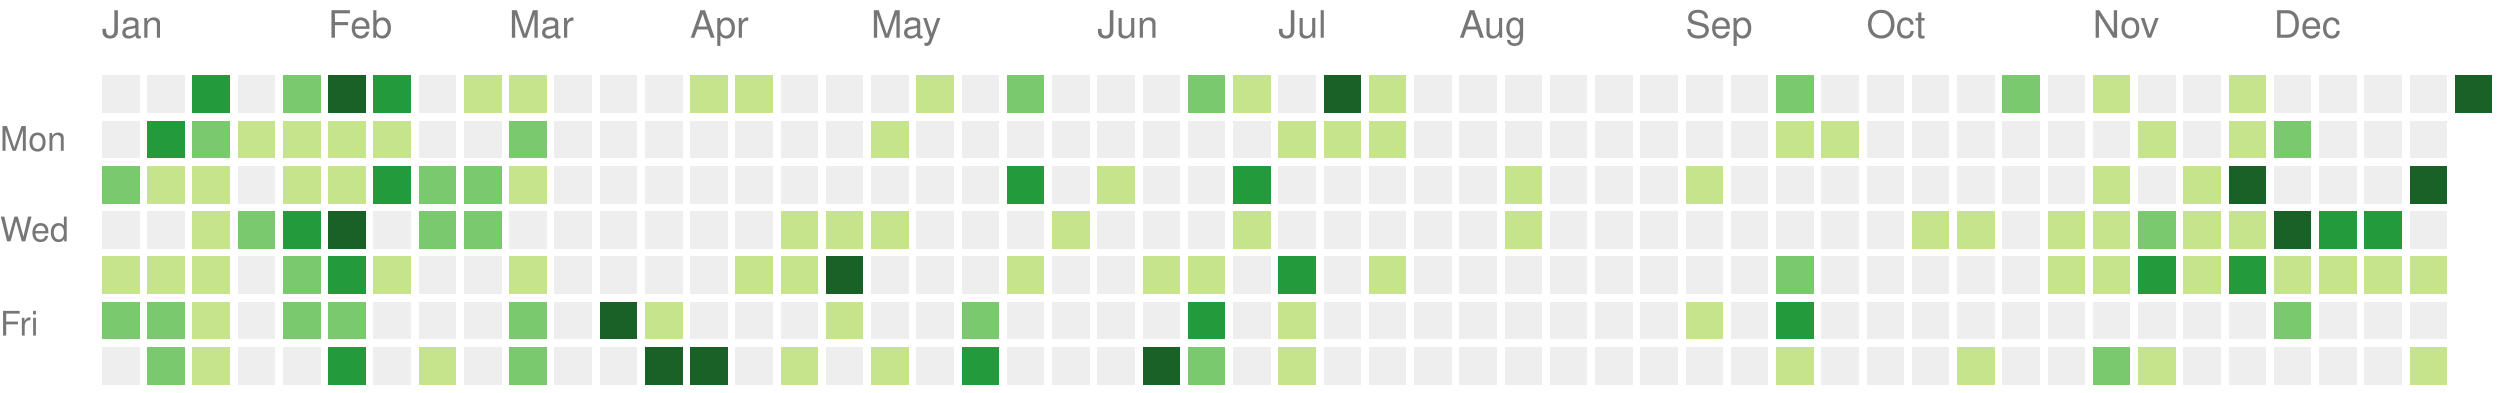
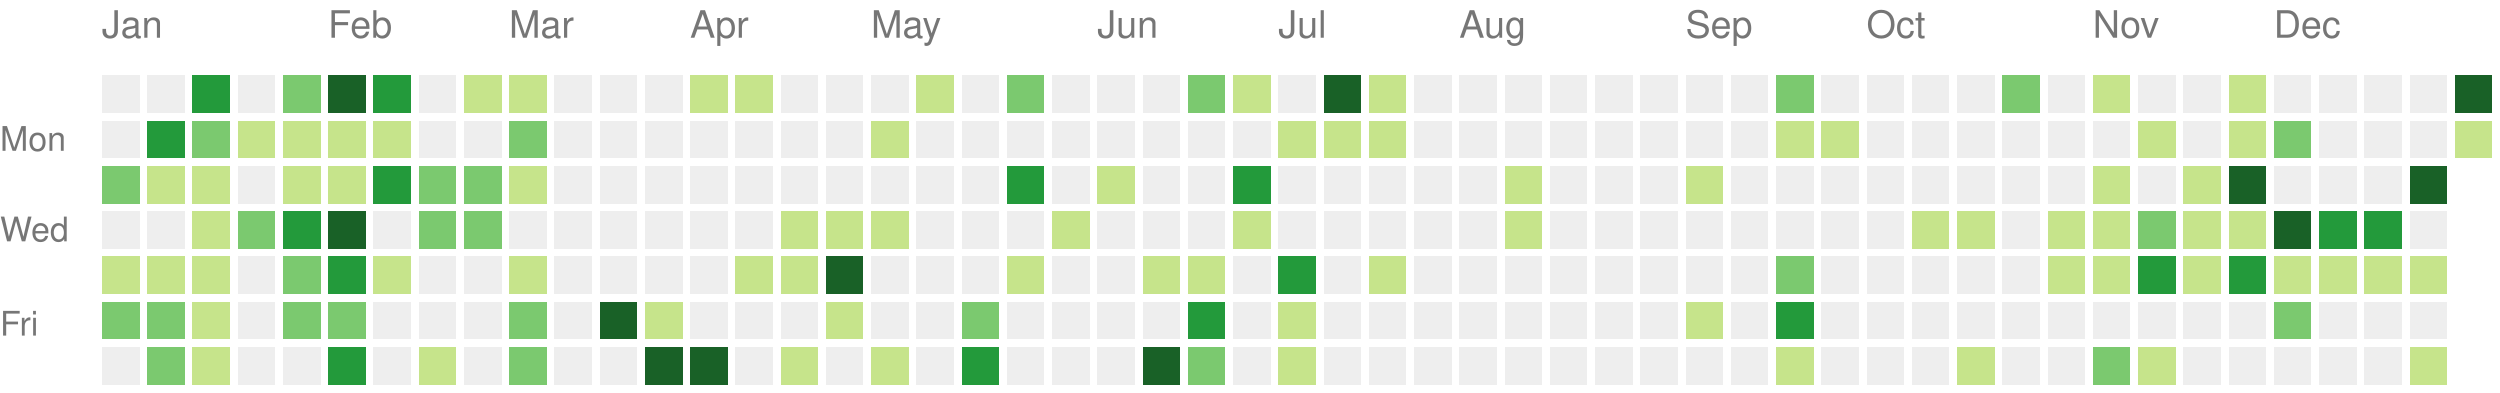
<svg xmlns="http://www.w3.org/2000/svg" version="1.1" width="663" height="104">
  <rect style="fill:#eeeeee;shape-rendering:crispedges;" data-score="0" data-date="2021-01-03" x="27" y="20" width="10" height="10" />
  <rect style="fill:#eeeeee;shape-rendering:crispedges;" data-score="0" data-date="2021-01-10" x="39" y="20" width="10" height="10" />
  <rect style="fill:#239a3b;shape-rendering:crispedges;" data-score="18" data-date="2021-01-17" x="51" y="20" width="10" height="10" />
  <rect style="fill:#eeeeee;shape-rendering:crispedges;" data-score="0" data-date="2021-01-24" x="63" y="20" width="10" height="10" />
  <rect style="fill:#7bc96f;shape-rendering:crispedges;" data-score="14" data-date="2021-01-31" x="75" y="20" width="10" height="10" />
  <rect style="fill:#196127;shape-rendering:crispedges;" data-score="34" data-date="2021-02-07" x="87" y="20" width="10" height="10" />
  <rect style="fill:#239a3b;shape-rendering:crispedges;" data-score="21" data-date="2021-02-14" x="99" y="20" width="10" height="10" />
  <rect style="fill:#eeeeee;shape-rendering:crispedges;" data-score="0" data-date="2021-02-21" x="111" y="20" width="10" height="10" />
  <rect style="fill:#c6e48b;shape-rendering:crispedges;" data-score="2" data-date="2021-02-28" x="123" y="20" width="10" height="10" />
  <rect style="fill:#c6e48b;shape-rendering:crispedges;" data-score="7" data-date="2021-03-07" x="135" y="20" width="10" height="10" />
  <rect style="fill:#eeeeee;shape-rendering:crispedges;" data-score="0" data-date="2021-03-14" x="147" y="20" width="10" height="10" />
  <rect style="fill:#eeeeee;shape-rendering:crispedges;" data-score="0" data-date="2021-03-21" x="159" y="20" width="10" height="10" />
  <rect style="fill:#eeeeee;shape-rendering:crispedges;" data-score="0" data-date="2021-03-28" x="171" y="20" width="10" height="10" />
  <rect style="fill:#c6e48b;shape-rendering:crispedges;" data-score="4" data-date="2021-04-04" x="183" y="20" width="10" height="10" />
  <rect style="fill:#c6e48b;shape-rendering:crispedges;" data-score="4" data-date="2021-04-11" x="195" y="20" width="10" height="10" />
  <rect style="fill:#eeeeee;shape-rendering:crispedges;" data-score="0" data-date="2021-04-18" x="207" y="20" width="10" height="10" />
  <rect style="fill:#eeeeee;shape-rendering:crispedges;" data-score="0" data-date="2021-04-25" x="219" y="20" width="10" height="10" />
  <rect style="fill:#eeeeee;shape-rendering:crispedges;" data-score="0" data-date="2021-05-02" x="231" y="20" width="10" height="10" />
  <rect style="fill:#c6e48b;shape-rendering:crispedges;" data-score="2" data-date="2021-05-09" x="243" y="20" width="10" height="10" />
  <rect style="fill:#eeeeee;shape-rendering:crispedges;" data-score="0" data-date="2021-05-16" x="255" y="20" width="10" height="10" />
  <rect style="fill:#7bc96f;shape-rendering:crispedges;" data-score="9" data-date="2021-05-23" x="267" y="20" width="10" height="10" />
  <rect style="fill:#eeeeee;shape-rendering:crispedges;" data-score="0" data-date="2021-05-30" x="279" y="20" width="10" height="10" />
  <rect style="fill:#eeeeee;shape-rendering:crispedges;" data-score="0" data-date="2021-06-06" x="291" y="20" width="10" height="10" />
  <rect style="fill:#eeeeee;shape-rendering:crispedges;" data-score="0" data-date="2021-06-13" x="303" y="20" width="10" height="10" />
  <rect style="fill:#7bc96f;shape-rendering:crispedges;" data-score="13" data-date="2021-06-20" x="315" y="20" width="10" height="10" />
  <rect style="fill:#c6e48b;shape-rendering:crispedges;" data-score="7" data-date="2021-06-27" x="327" y="20" width="10" height="10" />
  <rect style="fill:#eeeeee;shape-rendering:crispedges;" data-score="0" data-date="2021-07-04" x="339" y="20" width="10" height="10" />
  <rect style="fill:#196127;shape-rendering:crispedges;" data-score="33" data-date="2021-07-11" x="351" y="20" width="10" height="10" />
  <rect style="fill:#c6e48b;shape-rendering:crispedges;" data-score="7" data-date="2021-07-18" x="363" y="20" width="10" height="10" />
  <rect style="fill:#eeeeee;shape-rendering:crispedges;" data-score="0" data-date="2021-07-25" x="375" y="20" width="10" height="10" />
  <rect style="fill:#eeeeee;shape-rendering:crispedges;" data-score="0" data-date="2021-08-01" x="387" y="20" width="10" height="10" />
  <rect style="fill:#eeeeee;shape-rendering:crispedges;" data-score="0" data-date="2021-08-08" x="399" y="20" width="10" height="10" />
  <rect style="fill:#eeeeee;shape-rendering:crispedges;" data-score="0" data-date="2021-08-15" x="411" y="20" width="10" height="10" />
  <rect style="fill:#eeeeee;shape-rendering:crispedges;" data-score="0" data-date="2021-08-22" x="423" y="20" width="10" height="10" />
  <rect style="fill:#eeeeee;shape-rendering:crispedges;" data-score="0" data-date="2021-08-29" x="435" y="20" width="10" height="10" />
  <rect style="fill:#eeeeee;shape-rendering:crispedges;" data-score="0" data-date="2021-09-05" x="447" y="20" width="10" height="10" />
  <rect style="fill:#eeeeee;shape-rendering:crispedges;" data-score="0" data-date="2021-09-12" x="459" y="20" width="10" height="10" />
  <rect style="fill:#7bc96f;shape-rendering:crispedges;" data-score="10" data-date="2021-09-19" x="471" y="20" width="10" height="10" />
  <rect style="fill:#eeeeee;shape-rendering:crispedges;" data-score="0" data-date="2021-09-26" x="483" y="20" width="10" height="10" />
  <rect style="fill:#eeeeee;shape-rendering:crispedges;" data-score="0" data-date="2021-10-03" x="495" y="20" width="10" height="10" />
  <rect style="fill:#eeeeee;shape-rendering:crispedges;" data-score="0" data-date="2021-10-10" x="507" y="20" width="10" height="10" />
  <rect style="fill:#eeeeee;shape-rendering:crispedges;" data-score="0" data-date="2021-10-17" x="519" y="20" width="10" height="10" />
  <rect style="fill:#7bc96f;shape-rendering:crispedges;" data-score="17" data-date="2021-10-24" x="531" y="20" width="10" height="10" />
  <rect style="fill:#eeeeee;shape-rendering:crispedges;" data-score="0" data-date="2021-10-31" x="543" y="20" width="10" height="10" />
  <rect style="fill:#c6e48b;shape-rendering:crispedges;" data-score="3" data-date="2021-11-07" x="555" y="20" width="10" height="10" />
  <rect style="fill:#eeeeee;shape-rendering:crispedges;" data-score="0" data-date="2021-11-14" x="567" y="20" width="10" height="10" />
  <rect style="fill:#eeeeee;shape-rendering:crispedges;" data-score="0" data-date="2021-11-21" x="579" y="20" width="10" height="10" />
  <rect style="fill:#c6e48b;shape-rendering:crispedges;" data-score="1" data-date="2021-11-28" x="591" y="20" width="10" height="10" />
  <rect style="fill:#eeeeee;shape-rendering:crispedges;" data-score="0" data-date="2021-12-05" x="603" y="20" width="10" height="10" />
  <rect style="fill:#eeeeee;shape-rendering:crispedges;" data-score="0" data-date="2021-12-12" x="615" y="20" width="10" height="10" />
  <rect style="fill:#eeeeee;shape-rendering:crispedges;" data-score="0" data-date="2021-12-19" x="627" y="20" width="10" height="10" />
  <rect style="fill:#eeeeee;shape-rendering:crispedges;" data-score="0" data-date="2021-12-26" x="639" y="20" width="10" height="10" />
-   <rect style="fill:#196127;shape-rendering:crispedges;" data-score="77" data-date="2022-01-02" x="651" y="20" width="10" height="10" />
+   <rect style="fill:#196127;shape-rendering:crispedges;" data-score="84" data-date="2022-01-02" x="651" y="20" width="10" height="10" />
  <rect style="fill:#eeeeee;shape-rendering:crispedges;" data-score="0" data-date="2021-01-04" x="27" y="32" width="10" height="10" />
  <rect style="fill:#239a3b;shape-rendering:crispedges;" data-score="18" data-date="2021-01-11" x="39" y="32" width="10" height="10" />
  <rect style="fill:#7bc96f;shape-rendering:crispedges;" data-score="9" data-date="2021-01-18" x="51" y="32" width="10" height="10" />
  <rect style="fill:#c6e48b;shape-rendering:crispedges;" data-score="8" data-date="2021-01-25" x="63" y="32" width="10" height="10" />
  <rect style="fill:#c6e48b;shape-rendering:crispedges;" data-score="8" data-date="2021-02-01" x="75" y="32" width="10" height="10" />
  <rect style="fill:#c6e48b;shape-rendering:crispedges;" data-score="5" data-date="2021-02-08" x="87" y="32" width="10" height="10" />
  <rect style="fill:#c6e48b;shape-rendering:crispedges;" data-score="3" data-date="2021-02-15" x="99" y="32" width="10" height="10" />
  <rect style="fill:#eeeeee;shape-rendering:crispedges;" data-score="0" data-date="2021-02-22" x="111" y="32" width="10" height="10" />
  <rect style="fill:#eeeeee;shape-rendering:crispedges;" data-score="0" data-date="2021-03-01" x="123" y="32" width="10" height="10" />
  <rect style="fill:#7bc96f;shape-rendering:crispedges;" data-score="16" data-date="2021-03-08" x="135" y="32" width="10" height="10" />
  <rect style="fill:#eeeeee;shape-rendering:crispedges;" data-score="0" data-date="2021-03-15" x="147" y="32" width="10" height="10" />
  <rect style="fill:#eeeeee;shape-rendering:crispedges;" data-score="0" data-date="2021-03-22" x="159" y="32" width="10" height="10" />
  <rect style="fill:#eeeeee;shape-rendering:crispedges;" data-score="0" data-date="2021-03-29" x="171" y="32" width="10" height="10" />
  <rect style="fill:#eeeeee;shape-rendering:crispedges;" data-score="0" data-date="2021-04-05" x="183" y="32" width="10" height="10" />
  <rect style="fill:#eeeeee;shape-rendering:crispedges;" data-score="0" data-date="2021-04-12" x="195" y="32" width="10" height="10" />
  <rect style="fill:#eeeeee;shape-rendering:crispedges;" data-score="0" data-date="2021-04-19" x="207" y="32" width="10" height="10" />
  <rect style="fill:#eeeeee;shape-rendering:crispedges;" data-score="0" data-date="2021-04-26" x="219" y="32" width="10" height="10" />
  <rect style="fill:#c6e48b;shape-rendering:crispedges;" data-score="1" data-date="2021-05-03" x="231" y="32" width="10" height="10" />
  <rect style="fill:#eeeeee;shape-rendering:crispedges;" data-score="0" data-date="2021-05-10" x="243" y="32" width="10" height="10" />
  <rect style="fill:#eeeeee;shape-rendering:crispedges;" data-score="0" data-date="2021-05-17" x="255" y="32" width="10" height="10" />
  <rect style="fill:#eeeeee;shape-rendering:crispedges;" data-score="0" data-date="2021-05-24" x="267" y="32" width="10" height="10" />
  <rect style="fill:#eeeeee;shape-rendering:crispedges;" data-score="0" data-date="2021-05-31" x="279" y="32" width="10" height="10" />
  <rect style="fill:#eeeeee;shape-rendering:crispedges;" data-score="0" data-date="2021-06-07" x="291" y="32" width="10" height="10" />
  <rect style="fill:#eeeeee;shape-rendering:crispedges;" data-score="0" data-date="2021-06-14" x="303" y="32" width="10" height="10" />
  <rect style="fill:#eeeeee;shape-rendering:crispedges;" data-score="0" data-date="2021-06-21" x="315" y="32" width="10" height="10" />
  <rect style="fill:#eeeeee;shape-rendering:crispedges;" data-score="0" data-date="2021-06-28" x="327" y="32" width="10" height="10" />
  <rect style="fill:#c6e48b;shape-rendering:crispedges;" data-score="2" data-date="2021-07-05" x="339" y="32" width="10" height="10" />
  <rect style="fill:#c6e48b;shape-rendering:crispedges;" data-score="3" data-date="2021-07-12" x="351" y="32" width="10" height="10" />
  <rect style="fill:#c6e48b;shape-rendering:crispedges;" data-score="8" data-date="2021-07-19" x="363" y="32" width="10" height="10" />
  <rect style="fill:#eeeeee;shape-rendering:crispedges;" data-score="0" data-date="2021-07-26" x="375" y="32" width="10" height="10" />
  <rect style="fill:#eeeeee;shape-rendering:crispedges;" data-score="0" data-date="2021-08-02" x="387" y="32" width="10" height="10" />
  <rect style="fill:#eeeeee;shape-rendering:crispedges;" data-score="0" data-date="2021-08-09" x="399" y="32" width="10" height="10" />
  <rect style="fill:#eeeeee;shape-rendering:crispedges;" data-score="0" data-date="2021-08-16" x="411" y="32" width="10" height="10" />
  <rect style="fill:#eeeeee;shape-rendering:crispedges;" data-score="0" data-date="2021-08-23" x="423" y="32" width="10" height="10" />
  <rect style="fill:#eeeeee;shape-rendering:crispedges;" data-score="0" data-date="2021-08-30" x="435" y="32" width="10" height="10" />
  <rect style="fill:#eeeeee;shape-rendering:crispedges;" data-score="0" data-date="2021-09-06" x="447" y="32" width="10" height="10" />
  <rect style="fill:#eeeeee;shape-rendering:crispedges;" data-score="0" data-date="2021-09-13" x="459" y="32" width="10" height="10" />
  <rect style="fill:#c6e48b;shape-rendering:crispedges;" data-score="1" data-date="2021-09-20" x="471" y="32" width="10" height="10" />
  <rect style="fill:#c6e48b;shape-rendering:crispedges;" data-score="1" data-date="2021-09-27" x="483" y="32" width="10" height="10" />
  <rect style="fill:#eeeeee;shape-rendering:crispedges;" data-score="0" data-date="2021-10-04" x="495" y="32" width="10" height="10" />
  <rect style="fill:#eeeeee;shape-rendering:crispedges;" data-score="0" data-date="2021-10-11" x="507" y="32" width="10" height="10" />
  <rect style="fill:#eeeeee;shape-rendering:crispedges;" data-score="0" data-date="2021-10-18" x="519" y="32" width="10" height="10" />
  <rect style="fill:#eeeeee;shape-rendering:crispedges;" data-score="0" data-date="2021-10-25" x="531" y="32" width="10" height="10" />
  <rect style="fill:#eeeeee;shape-rendering:crispedges;" data-score="0" data-date="2021-11-01" x="543" y="32" width="10" height="10" />
  <rect style="fill:#eeeeee;shape-rendering:crispedges;" data-score="0" data-date="2021-11-08" x="555" y="32" width="10" height="10" />
  <rect style="fill:#c6e48b;shape-rendering:crispedges;" data-score="1" data-date="2021-11-15" x="567" y="32" width="10" height="10" />
  <rect style="fill:#eeeeee;shape-rendering:crispedges;" data-score="0" data-date="2021-11-22" x="579" y="32" width="10" height="10" />
  <rect style="fill:#c6e48b;shape-rendering:crispedges;" data-score="2" data-date="2021-11-29" x="591" y="32" width="10" height="10" />
  <rect style="fill:#7bc96f;shape-rendering:crispedges;" data-score="11" data-date="2021-12-06" x="603" y="32" width="10" height="10" />
  <rect style="fill:#eeeeee;shape-rendering:crispedges;" data-score="0" data-date="2021-12-13" x="615" y="32" width="10" height="10" />
  <rect style="fill:#eeeeee;shape-rendering:crispedges;" data-score="0" data-date="2021-12-20" x="627" y="32" width="10" height="10" />
  <rect style="fill:#eeeeee;shape-rendering:crispedges;" data-score="0" data-date="2021-12-27" x="639" y="32" width="10" height="10" />
+   <rect style="fill:#c6e48b;shape-rendering:crispedges;" data-score="1" data-date="2022-01-03" x="651" y="32" width="10" height="10" />
  <rect style="fill:#7bc96f;shape-rendering:crispedges;" data-score="14" data-date="2021-01-05" x="27" y="44" width="10" height="10" />
  <rect style="fill:#c6e48b;shape-rendering:crispedges;" data-score="1" data-date="2021-01-12" x="39" y="44" width="10" height="10" />
  <rect style="fill:#c6e48b;shape-rendering:crispedges;" data-score="2" data-date="2021-01-19" x="51" y="44" width="10" height="10" />
  <rect style="fill:#eeeeee;shape-rendering:crispedges;" data-score="0" data-date="2021-01-26" x="63" y="44" width="10" height="10" />
  <rect style="fill:#c6e48b;shape-rendering:crispedges;" data-score="6" data-date="2021-02-02" x="75" y="44" width="10" height="10" />
  <rect style="fill:#c6e48b;shape-rendering:crispedges;" data-score="5" data-date="2021-02-09" x="87" y="44" width="10" height="10" />
  <rect style="fill:#239a3b;shape-rendering:crispedges;" data-score="24" data-date="2021-02-16" x="99" y="44" width="10" height="10" />
  <rect style="fill:#7bc96f;shape-rendering:crispedges;" data-score="13" data-date="2021-02-23" x="111" y="44" width="10" height="10" />
  <rect style="fill:#7bc96f;shape-rendering:crispedges;" data-score="10" data-date="2021-03-02" x="123" y="44" width="10" height="10" />
  <rect style="fill:#c6e48b;shape-rendering:crispedges;" data-score="5" data-date="2021-03-09" x="135" y="44" width="10" height="10" />
  <rect style="fill:#eeeeee;shape-rendering:crispedges;" data-score="0" data-date="2021-03-16" x="147" y="44" width="10" height="10" />
  <rect style="fill:#eeeeee;shape-rendering:crispedges;" data-score="0" data-date="2021-03-23" x="159" y="44" width="10" height="10" />
  <rect style="fill:#eeeeee;shape-rendering:crispedges;" data-score="0" data-date="2021-03-30" x="171" y="44" width="10" height="10" />
  <rect style="fill:#eeeeee;shape-rendering:crispedges;" data-score="0" data-date="2021-04-06" x="183" y="44" width="10" height="10" />
  <rect style="fill:#eeeeee;shape-rendering:crispedges;" data-score="0" data-date="2021-04-13" x="195" y="44" width="10" height="10" />
  <rect style="fill:#eeeeee;shape-rendering:crispedges;" data-score="0" data-date="2021-04-20" x="207" y="44" width="10" height="10" />
  <rect style="fill:#eeeeee;shape-rendering:crispedges;" data-score="0" data-date="2021-04-27" x="219" y="44" width="10" height="10" />
  <rect style="fill:#eeeeee;shape-rendering:crispedges;" data-score="0" data-date="2021-05-04" x="231" y="44" width="10" height="10" />
  <rect style="fill:#eeeeee;shape-rendering:crispedges;" data-score="0" data-date="2021-05-11" x="243" y="44" width="10" height="10" />
  <rect style="fill:#eeeeee;shape-rendering:crispedges;" data-score="0" data-date="2021-05-18" x="255" y="44" width="10" height="10" />
  <rect style="fill:#239a3b;shape-rendering:crispedges;" data-score="24" data-date="2021-05-25" x="267" y="44" width="10" height="10" />
  <rect style="fill:#eeeeee;shape-rendering:crispedges;" data-score="0" data-date="2021-06-01" x="279" y="44" width="10" height="10" />
  <rect style="fill:#c6e48b;shape-rendering:crispedges;" data-score="3" data-date="2021-06-08" x="291" y="44" width="10" height="10" />
  <rect style="fill:#eeeeee;shape-rendering:crispedges;" data-score="0" data-date="2021-06-15" x="303" y="44" width="10" height="10" />
  <rect style="fill:#eeeeee;shape-rendering:crispedges;" data-score="0" data-date="2021-06-22" x="315" y="44" width="10" height="10" />
  <rect style="fill:#239a3b;shape-rendering:crispedges;" data-score="21" data-date="2021-06-29" x="327" y="44" width="10" height="10" />
  <rect style="fill:#eeeeee;shape-rendering:crispedges;" data-score="0" data-date="2021-07-06" x="339" y="44" width="10" height="10" />
  <rect style="fill:#eeeeee;shape-rendering:crispedges;" data-score="0" data-date="2021-07-13" x="351" y="44" width="10" height="10" />
  <rect style="fill:#eeeeee;shape-rendering:crispedges;" data-score="0" data-date="2021-07-20" x="363" y="44" width="10" height="10" />
  <rect style="fill:#eeeeee;shape-rendering:crispedges;" data-score="0" data-date="2021-07-27" x="375" y="44" width="10" height="10" />
  <rect style="fill:#eeeeee;shape-rendering:crispedges;" data-score="0" data-date="2021-08-03" x="387" y="44" width="10" height="10" />
  <rect style="fill:#c6e48b;shape-rendering:crispedges;" data-score="1" data-date="2021-08-10" x="399" y="44" width="10" height="10" />
  <rect style="fill:#eeeeee;shape-rendering:crispedges;" data-score="0" data-date="2021-08-17" x="411" y="44" width="10" height="10" />
  <rect style="fill:#eeeeee;shape-rendering:crispedges;" data-score="0" data-date="2021-08-24" x="423" y="44" width="10" height="10" />
  <rect style="fill:#eeeeee;shape-rendering:crispedges;" data-score="0" data-date="2021-08-31" x="435" y="44" width="10" height="10" />
  <rect style="fill:#c6e48b;shape-rendering:crispedges;" data-score="1" data-date="2021-09-07" x="447" y="44" width="10" height="10" />
  <rect style="fill:#eeeeee;shape-rendering:crispedges;" data-score="0" data-date="2021-09-14" x="459" y="44" width="10" height="10" />
  <rect style="fill:#eeeeee;shape-rendering:crispedges;" data-score="0" data-date="2021-09-21" x="471" y="44" width="10" height="10" />
  <rect style="fill:#eeeeee;shape-rendering:crispedges;" data-score="0" data-date="2021-09-28" x="483" y="44" width="10" height="10" />
  <rect style="fill:#eeeeee;shape-rendering:crispedges;" data-score="0" data-date="2021-10-05" x="495" y="44" width="10" height="10" />
  <rect style="fill:#eeeeee;shape-rendering:crispedges;" data-score="0" data-date="2021-10-12" x="507" y="44" width="10" height="10" />
  <rect style="fill:#eeeeee;shape-rendering:crispedges;" data-score="0" data-date="2021-10-19" x="519" y="44" width="10" height="10" />
  <rect style="fill:#eeeeee;shape-rendering:crispedges;" data-score="0" data-date="2021-10-26" x="531" y="44" width="10" height="10" />
  <rect style="fill:#eeeeee;shape-rendering:crispedges;" data-score="0" data-date="2021-11-02" x="543" y="44" width="10" height="10" />
  <rect style="fill:#c6e48b;shape-rendering:crispedges;" data-score="4" data-date="2021-11-09" x="555" y="44" width="10" height="10" />
  <rect style="fill:#eeeeee;shape-rendering:crispedges;" data-score="0" data-date="2021-11-16" x="567" y="44" width="10" height="10" />
  <rect style="fill:#c6e48b;shape-rendering:crispedges;" data-score="4" data-date="2021-11-23" x="579" y="44" width="10" height="10" />
  <rect style="fill:#196127;shape-rendering:crispedges;" data-score="34" data-date="2021-11-30" x="591" y="44" width="10" height="10" />
  <rect style="fill:#eeeeee;shape-rendering:crispedges;" data-score="0" data-date="2021-12-07" x="603" y="44" width="10" height="10" />
  <rect style="fill:#eeeeee;shape-rendering:crispedges;" data-score="0" data-date="2021-12-14" x="615" y="44" width="10" height="10" />
  <rect style="fill:#eeeeee;shape-rendering:crispedges;" data-score="0" data-date="2021-12-21" x="627" y="44" width="10" height="10" />
  <rect style="fill:#196127;shape-rendering:crispedges;" data-score="27" data-date="2021-12-28" x="639" y="44" width="10" height="10" />
  <rect style="fill:#eeeeee;shape-rendering:crispedges;" data-score="0" data-date="2021-01-06" x="27" y="56" width="10" height="10" />
  <rect style="fill:#eeeeee;shape-rendering:crispedges;" data-score="0" data-date="2021-01-13" x="39" y="56" width="10" height="10" />
  <rect style="fill:#c6e48b;shape-rendering:crispedges;" data-score="8" data-date="2021-01-20" x="51" y="56" width="10" height="10" />
  <rect style="fill:#7bc96f;shape-rendering:crispedges;" data-score="9" data-date="2021-01-27" x="63" y="56" width="10" height="10" />
  <rect style="fill:#239a3b;shape-rendering:crispedges;" data-score="21" data-date="2021-02-03" x="75" y="56" width="10" height="10" />
  <rect style="fill:#196127;shape-rendering:crispedges;" data-score="32" data-date="2021-02-10" x="87" y="56" width="10" height="10" />
  <rect style="fill:#eeeeee;shape-rendering:crispedges;" data-score="0" data-date="2021-02-17" x="99" y="56" width="10" height="10" />
  <rect style="fill:#7bc96f;shape-rendering:crispedges;" data-score="11" data-date="2021-02-24" x="111" y="56" width="10" height="10" />
  <rect style="fill:#7bc96f;shape-rendering:crispedges;" data-score="11" data-date="2021-03-03" x="123" y="56" width="10" height="10" />
  <rect style="fill:#eeeeee;shape-rendering:crispedges;" data-score="0" data-date="2021-03-10" x="135" y="56" width="10" height="10" />
  <rect style="fill:#eeeeee;shape-rendering:crispedges;" data-score="0" data-date="2021-03-17" x="147" y="56" width="10" height="10" />
  <rect style="fill:#eeeeee;shape-rendering:crispedges;" data-score="0" data-date="2021-03-24" x="159" y="56" width="10" height="10" />
  <rect style="fill:#eeeeee;shape-rendering:crispedges;" data-score="0" data-date="2021-03-31" x="171" y="56" width="10" height="10" />
  <rect style="fill:#eeeeee;shape-rendering:crispedges;" data-score="0" data-date="2021-04-07" x="183" y="56" width="10" height="10" />
  <rect style="fill:#eeeeee;shape-rendering:crispedges;" data-score="0" data-date="2021-04-14" x="195" y="56" width="10" height="10" />
  <rect style="fill:#c6e48b;shape-rendering:crispedges;" data-score="1" data-date="2021-04-21" x="207" y="56" width="10" height="10" />
  <rect style="fill:#c6e48b;shape-rendering:crispedges;" data-score="1" data-date="2021-04-28" x="219" y="56" width="10" height="10" />
  <rect style="fill:#c6e48b;shape-rendering:crispedges;" data-score="1" data-date="2021-05-05" x="231" y="56" width="10" height="10" />
  <rect style="fill:#eeeeee;shape-rendering:crispedges;" data-score="0" data-date="2021-05-12" x="243" y="56" width="10" height="10" />
  <rect style="fill:#eeeeee;shape-rendering:crispedges;" data-score="0" data-date="2021-05-19" x="255" y="56" width="10" height="10" />
  <rect style="fill:#eeeeee;shape-rendering:crispedges;" data-score="0" data-date="2021-05-26" x="267" y="56" width="10" height="10" />
  <rect style="fill:#c6e48b;shape-rendering:crispedges;" data-score="1" data-date="2021-06-02" x="279" y="56" width="10" height="10" />
  <rect style="fill:#eeeeee;shape-rendering:crispedges;" data-score="0" data-date="2021-06-09" x="291" y="56" width="10" height="10" />
  <rect style="fill:#eeeeee;shape-rendering:crispedges;" data-score="0" data-date="2021-06-16" x="303" y="56" width="10" height="10" />
  <rect style="fill:#eeeeee;shape-rendering:crispedges;" data-score="0" data-date="2021-06-23" x="315" y="56" width="10" height="10" />
  <rect style="fill:#c6e48b;shape-rendering:crispedges;" data-score="1" data-date="2021-06-30" x="327" y="56" width="10" height="10" />
  <rect style="fill:#eeeeee;shape-rendering:crispedges;" data-score="0" data-date="2021-07-07" x="339" y="56" width="10" height="10" />
  <rect style="fill:#eeeeee;shape-rendering:crispedges;" data-score="0" data-date="2021-07-14" x="351" y="56" width="10" height="10" />
  <rect style="fill:#eeeeee;shape-rendering:crispedges;" data-score="0" data-date="2021-07-21" x="363" y="56" width="10" height="10" />
  <rect style="fill:#eeeeee;shape-rendering:crispedges;" data-score="0" data-date="2021-07-28" x="375" y="56" width="10" height="10" />
  <rect style="fill:#eeeeee;shape-rendering:crispedges;" data-score="0" data-date="2021-08-04" x="387" y="56" width="10" height="10" />
  <rect style="fill:#c6e48b;shape-rendering:crispedges;" data-score="1" data-date="2021-08-11" x="399" y="56" width="10" height="10" />
  <rect style="fill:#eeeeee;shape-rendering:crispedges;" data-score="0" data-date="2021-08-18" x="411" y="56" width="10" height="10" />
  <rect style="fill:#eeeeee;shape-rendering:crispedges;" data-score="0" data-date="2021-08-25" x="423" y="56" width="10" height="10" />
  <rect style="fill:#eeeeee;shape-rendering:crispedges;" data-score="0" data-date="2021-09-01" x="435" y="56" width="10" height="10" />
  <rect style="fill:#eeeeee;shape-rendering:crispedges;" data-score="0" data-date="2021-09-08" x="447" y="56" width="10" height="10" />
  <rect style="fill:#eeeeee;shape-rendering:crispedges;" data-score="0" data-date="2021-09-15" x="459" y="56" width="10" height="10" />
  <rect style="fill:#eeeeee;shape-rendering:crispedges;" data-score="0" data-date="2021-09-22" x="471" y="56" width="10" height="10" />
  <rect style="fill:#eeeeee;shape-rendering:crispedges;" data-score="0" data-date="2021-09-29" x="483" y="56" width="10" height="10" />
  <rect style="fill:#eeeeee;shape-rendering:crispedges;" data-score="0" data-date="2021-10-06" x="495" y="56" width="10" height="10" />
  <rect style="fill:#c6e48b;shape-rendering:crispedges;" data-score="3" data-date="2021-10-13" x="507" y="56" width="10" height="10" />
  <rect style="fill:#c6e48b;shape-rendering:crispedges;" data-score="5" data-date="2021-10-20" x="519" y="56" width="10" height="10" />
  <rect style="fill:#eeeeee;shape-rendering:crispedges;" data-score="0" data-date="2021-10-27" x="531" y="56" width="10" height="10" />
  <rect style="fill:#c6e48b;shape-rendering:crispedges;" data-score="2" data-date="2021-11-03" x="543" y="56" width="10" height="10" />
  <rect style="fill:#c6e48b;shape-rendering:crispedges;" data-score="7" data-date="2021-11-10" x="555" y="56" width="10" height="10" />
  <rect style="fill:#7bc96f;shape-rendering:crispedges;" data-score="17" data-date="2021-11-17" x="567" y="56" width="10" height="10" />
  <rect style="fill:#c6e48b;shape-rendering:crispedges;" data-score="6" data-date="2021-11-24" x="579" y="56" width="10" height="10" />
  <rect style="fill:#c6e48b;shape-rendering:crispedges;" data-score="4" data-date="2021-12-01" x="591" y="56" width="10" height="10" />
  <rect style="fill:#196127;shape-rendering:crispedges;" data-score="45" data-date="2021-12-08" x="603" y="56" width="10" height="10" />
  <rect style="fill:#239a3b;shape-rendering:crispedges;" data-score="24" data-date="2021-12-15" x="615" y="56" width="10" height="10" />
  <rect style="fill:#239a3b;shape-rendering:crispedges;" data-score="21" data-date="2021-12-22" x="627" y="56" width="10" height="10" />
  <rect style="fill:#eeeeee;shape-rendering:crispedges;" data-score="0" data-date="2021-12-29" x="639" y="56" width="10" height="10" />
  <rect style="fill:#c6e48b;shape-rendering:crispedges;" data-score="5" data-date="2021-01-07" x="27" y="68" width="10" height="10" />
  <rect style="fill:#c6e48b;shape-rendering:crispedges;" data-score="6" data-date="2021-01-14" x="39" y="68" width="10" height="10" />
  <rect style="fill:#c6e48b;shape-rendering:crispedges;" data-score="1" data-date="2021-01-21" x="51" y="68" width="10" height="10" />
  <rect style="fill:#eeeeee;shape-rendering:crispedges;" data-score="0" data-date="2021-01-28" x="63" y="68" width="10" height="10" />
  <rect style="fill:#7bc96f;shape-rendering:crispedges;" data-score="9" data-date="2021-02-04" x="75" y="68" width="10" height="10" />
  <rect style="fill:#239a3b;shape-rendering:crispedges;" data-score="21" data-date="2021-02-11" x="87" y="68" width="10" height="10" />
  <rect style="fill:#c6e48b;shape-rendering:crispedges;" data-score="1" data-date="2021-02-18" x="99" y="68" width="10" height="10" />
  <rect style="fill:#eeeeee;shape-rendering:crispedges;" data-score="0" data-date="2021-02-25" x="111" y="68" width="10" height="10" />
  <rect style="fill:#eeeeee;shape-rendering:crispedges;" data-score="0" data-date="2021-03-04" x="123" y="68" width="10" height="10" />
  <rect style="fill:#c6e48b;shape-rendering:crispedges;" data-score="1" data-date="2021-03-11" x="135" y="68" width="10" height="10" />
  <rect style="fill:#eeeeee;shape-rendering:crispedges;" data-score="0" data-date="2021-03-18" x="147" y="68" width="10" height="10" />
  <rect style="fill:#eeeeee;shape-rendering:crispedges;" data-score="0" data-date="2021-03-25" x="159" y="68" width="10" height="10" />
  <rect style="fill:#eeeeee;shape-rendering:crispedges;" data-score="0" data-date="2021-04-01" x="171" y="68" width="10" height="10" />
  <rect style="fill:#eeeeee;shape-rendering:crispedges;" data-score="0" data-date="2021-04-08" x="183" y="68" width="10" height="10" />
  <rect style="fill:#c6e48b;shape-rendering:crispedges;" data-score="4" data-date="2021-04-15" x="195" y="68" width="10" height="10" />
  <rect style="fill:#c6e48b;shape-rendering:crispedges;" data-score="7" data-date="2021-04-22" x="207" y="68" width="10" height="10" />
  <rect style="fill:#196127;shape-rendering:crispedges;" data-score="31" data-date="2021-04-29" x="219" y="68" width="10" height="10" />
  <rect style="fill:#eeeeee;shape-rendering:crispedges;" data-score="0" data-date="2021-05-06" x="231" y="68" width="10" height="10" />
  <rect style="fill:#eeeeee;shape-rendering:crispedges;" data-score="0" data-date="2021-05-13" x="243" y="68" width="10" height="10" />
  <rect style="fill:#eeeeee;shape-rendering:crispedges;" data-score="0" data-date="2021-05-20" x="255" y="68" width="10" height="10" />
  <rect style="fill:#c6e48b;shape-rendering:crispedges;" data-score="3" data-date="2021-05-27" x="267" y="68" width="10" height="10" />
  <rect style="fill:#eeeeee;shape-rendering:crispedges;" data-score="0" data-date="2021-06-03" x="279" y="68" width="10" height="10" />
  <rect style="fill:#eeeeee;shape-rendering:crispedges;" data-score="0" data-date="2021-06-10" x="291" y="68" width="10" height="10" />
  <rect style="fill:#c6e48b;shape-rendering:crispedges;" data-score="3" data-date="2021-06-17" x="303" y="68" width="10" height="10" />
  <rect style="fill:#c6e48b;shape-rendering:crispedges;" data-score="6" data-date="2021-06-24" x="315" y="68" width="10" height="10" />
  <rect style="fill:#eeeeee;shape-rendering:crispedges;" data-score="0" data-date="2021-07-01" x="327" y="68" width="10" height="10" />
  <rect style="fill:#239a3b;shape-rendering:crispedges;" data-score="23" data-date="2021-07-08" x="339" y="68" width="10" height="10" />
  <rect style="fill:#eeeeee;shape-rendering:crispedges;" data-score="0" data-date="2021-07-15" x="351" y="68" width="10" height="10" />
  <rect style="fill:#c6e48b;shape-rendering:crispedges;" data-score="2" data-date="2021-07-22" x="363" y="68" width="10" height="10" />
  <rect style="fill:#eeeeee;shape-rendering:crispedges;" data-score="0" data-date="2021-07-29" x="375" y="68" width="10" height="10" />
  <rect style="fill:#eeeeee;shape-rendering:crispedges;" data-score="0" data-date="2021-08-05" x="387" y="68" width="10" height="10" />
  <rect style="fill:#eeeeee;shape-rendering:crispedges;" data-score="0" data-date="2021-08-12" x="399" y="68" width="10" height="10" />
  <rect style="fill:#eeeeee;shape-rendering:crispedges;" data-score="0" data-date="2021-08-19" x="411" y="68" width="10" height="10" />
  <rect style="fill:#eeeeee;shape-rendering:crispedges;" data-score="0" data-date="2021-08-26" x="423" y="68" width="10" height="10" />
  <rect style="fill:#eeeeee;shape-rendering:crispedges;" data-score="0" data-date="2021-09-02" x="435" y="68" width="10" height="10" />
  <rect style="fill:#eeeeee;shape-rendering:crispedges;" data-score="0" data-date="2021-09-09" x="447" y="68" width="10" height="10" />
  <rect style="fill:#eeeeee;shape-rendering:crispedges;" data-score="0" data-date="2021-09-16" x="459" y="68" width="10" height="10" />
  <rect style="fill:#7bc96f;shape-rendering:crispedges;" data-score="13" data-date="2021-09-23" x="471" y="68" width="10" height="10" />
  <rect style="fill:#eeeeee;shape-rendering:crispedges;" data-score="0" data-date="2021-09-30" x="483" y="68" width="10" height="10" />
  <rect style="fill:#eeeeee;shape-rendering:crispedges;" data-score="0" data-date="2021-10-07" x="495" y="68" width="10" height="10" />
  <rect style="fill:#eeeeee;shape-rendering:crispedges;" data-score="0" data-date="2021-10-14" x="507" y="68" width="10" height="10" />
  <rect style="fill:#eeeeee;shape-rendering:crispedges;" data-score="0" data-date="2021-10-21" x="519" y="68" width="10" height="10" />
  <rect style="fill:#eeeeee;shape-rendering:crispedges;" data-score="0" data-date="2021-10-28" x="531" y="68" width="10" height="10" />
  <rect style="fill:#c6e48b;shape-rendering:crispedges;" data-score="6" data-date="2021-11-04" x="543" y="68" width="10" height="10" />
  <rect style="fill:#c6e48b;shape-rendering:crispedges;" data-score="1" data-date="2021-11-11" x="555" y="68" width="10" height="10" />
  <rect style="fill:#239a3b;shape-rendering:crispedges;" data-score="24" data-date="2021-11-18" x="567" y="68" width="10" height="10" />
  <rect style="fill:#c6e48b;shape-rendering:crispedges;" data-score="1" data-date="2021-11-25" x="579" y="68" width="10" height="10" />
  <rect style="fill:#239a3b;shape-rendering:crispedges;" data-score="26" data-date="2021-12-02" x="591" y="68" width="10" height="10" />
  <rect style="fill:#c6e48b;shape-rendering:crispedges;" data-score="6" data-date="2021-12-09" x="603" y="68" width="10" height="10" />
  <rect style="fill:#c6e48b;shape-rendering:crispedges;" data-score="1" data-date="2021-12-16" x="615" y="68" width="10" height="10" />
  <rect style="fill:#c6e48b;shape-rendering:crispedges;" data-score="5" data-date="2021-12-23" x="627" y="68" width="10" height="10" />
  <rect style="fill:#c6e48b;shape-rendering:crispedges;" data-score="1" data-date="2021-12-30" x="639" y="68" width="10" height="10" />
  <rect style="fill:#7bc96f;shape-rendering:crispedges;" data-score="9" data-date="2021-01-08" x="27" y="80" width="10" height="10" />
  <rect style="fill:#7bc96f;shape-rendering:crispedges;" data-score="10" data-date="2021-01-15" x="39" y="80" width="10" height="10" />
  <rect style="fill:#c6e48b;shape-rendering:crispedges;" data-score="5" data-date="2021-01-22" x="51" y="80" width="10" height="10" />
  <rect style="fill:#eeeeee;shape-rendering:crispedges;" data-score="0" data-date="2021-01-29" x="63" y="80" width="10" height="10" />
  <rect style="fill:#7bc96f;shape-rendering:crispedges;" data-score="15" data-date="2021-02-05" x="75" y="80" width="10" height="10" />
  <rect style="fill:#7bc96f;shape-rendering:crispedges;" data-score="17" data-date="2021-02-12" x="87" y="80" width="10" height="10" />
  <rect style="fill:#eeeeee;shape-rendering:crispedges;" data-score="0" data-date="2021-02-19" x="99" y="80" width="10" height="10" />
  <rect style="fill:#eeeeee;shape-rendering:crispedges;" data-score="0" data-date="2021-02-26" x="111" y="80" width="10" height="10" />
  <rect style="fill:#eeeeee;shape-rendering:crispedges;" data-score="0" data-date="2021-03-05" x="123" y="80" width="10" height="10" />
  <rect style="fill:#7bc96f;shape-rendering:crispedges;" data-score="12" data-date="2021-03-12" x="135" y="80" width="10" height="10" />
  <rect style="fill:#eeeeee;shape-rendering:crispedges;" data-score="0" data-date="2021-03-19" x="147" y="80" width="10" height="10" />
  <rect style="fill:#196127;shape-rendering:crispedges;" data-score="35" data-date="2021-03-26" x="159" y="80" width="10" height="10" />
  <rect style="fill:#c6e48b;shape-rendering:crispedges;" data-score="1" data-date="2021-04-02" x="171" y="80" width="10" height="10" />
  <rect style="fill:#eeeeee;shape-rendering:crispedges;" data-score="0" data-date="2021-04-09" x="183" y="80" width="10" height="10" />
  <rect style="fill:#eeeeee;shape-rendering:crispedges;" data-score="0" data-date="2021-04-16" x="195" y="80" width="10" height="10" />
  <rect style="fill:#eeeeee;shape-rendering:crispedges;" data-score="0" data-date="2021-04-23" x="207" y="80" width="10" height="10" />
  <rect style="fill:#c6e48b;shape-rendering:crispedges;" data-score="1" data-date="2021-04-30" x="219" y="80" width="10" height="10" />
  <rect style="fill:#eeeeee;shape-rendering:crispedges;" data-score="0" data-date="2021-05-07" x="231" y="80" width="10" height="10" />
  <rect style="fill:#eeeeee;shape-rendering:crispedges;" data-score="0" data-date="2021-05-14" x="243" y="80" width="10" height="10" />
  <rect style="fill:#7bc96f;shape-rendering:crispedges;" data-score="12" data-date="2021-05-21" x="255" y="80" width="10" height="10" />
  <rect style="fill:#eeeeee;shape-rendering:crispedges;" data-score="0" data-date="2021-05-28" x="267" y="80" width="10" height="10" />
  <rect style="fill:#eeeeee;shape-rendering:crispedges;" data-score="0" data-date="2021-06-04" x="279" y="80" width="10" height="10" />
  <rect style="fill:#eeeeee;shape-rendering:crispedges;" data-score="0" data-date="2021-06-11" x="291" y="80" width="10" height="10" />
  <rect style="fill:#eeeeee;shape-rendering:crispedges;" data-score="0" data-date="2021-06-18" x="303" y="80" width="10" height="10" />
  <rect style="fill:#239a3b;shape-rendering:crispedges;" data-score="25" data-date="2021-06-25" x="315" y="80" width="10" height="10" />
  <rect style="fill:#eeeeee;shape-rendering:crispedges;" data-score="0" data-date="2021-07-02" x="327" y="80" width="10" height="10" />
  <rect style="fill:#c6e48b;shape-rendering:crispedges;" data-score="5" data-date="2021-07-09" x="339" y="80" width="10" height="10" />
  <rect style="fill:#eeeeee;shape-rendering:crispedges;" data-score="0" data-date="2021-07-16" x="351" y="80" width="10" height="10" />
  <rect style="fill:#eeeeee;shape-rendering:crispedges;" data-score="0" data-date="2021-07-23" x="363" y="80" width="10" height="10" />
  <rect style="fill:#eeeeee;shape-rendering:crispedges;" data-score="0" data-date="2021-07-30" x="375" y="80" width="10" height="10" />
  <rect style="fill:#eeeeee;shape-rendering:crispedges;" data-score="0" data-date="2021-08-06" x="387" y="80" width="10" height="10" />
  <rect style="fill:#eeeeee;shape-rendering:crispedges;" data-score="0" data-date="2021-08-13" x="399" y="80" width="10" height="10" />
  <rect style="fill:#eeeeee;shape-rendering:crispedges;" data-score="0" data-date="2021-08-20" x="411" y="80" width="10" height="10" />
  <rect style="fill:#eeeeee;shape-rendering:crispedges;" data-score="0" data-date="2021-08-27" x="423" y="80" width="10" height="10" />
  <rect style="fill:#eeeeee;shape-rendering:crispedges;" data-score="0" data-date="2021-09-03" x="435" y="80" width="10" height="10" />
  <rect style="fill:#c6e48b;shape-rendering:crispedges;" data-score="5" data-date="2021-09-10" x="447" y="80" width="10" height="10" />
  <rect style="fill:#eeeeee;shape-rendering:crispedges;" data-score="0" data-date="2021-09-17" x="459" y="80" width="10" height="10" />
  <rect style="fill:#239a3b;shape-rendering:crispedges;" data-score="19" data-date="2021-09-24" x="471" y="80" width="10" height="10" />
  <rect style="fill:#eeeeee;shape-rendering:crispedges;" data-score="0" data-date="2021-10-01" x="483" y="80" width="10" height="10" />
  <rect style="fill:#eeeeee;shape-rendering:crispedges;" data-score="0" data-date="2021-10-08" x="495" y="80" width="10" height="10" />
  <rect style="fill:#eeeeee;shape-rendering:crispedges;" data-score="0" data-date="2021-10-15" x="507" y="80" width="10" height="10" />
  <rect style="fill:#eeeeee;shape-rendering:crispedges;" data-score="0" data-date="2021-10-22" x="519" y="80" width="10" height="10" />
  <rect style="fill:#eeeeee;shape-rendering:crispedges;" data-score="0" data-date="2021-10-29" x="531" y="80" width="10" height="10" />
  <rect style="fill:#eeeeee;shape-rendering:crispedges;" data-score="0" data-date="2021-11-05" x="543" y="80" width="10" height="10" />
  <rect style="fill:#eeeeee;shape-rendering:crispedges;" data-score="0" data-date="2021-11-12" x="555" y="80" width="10" height="10" />
  <rect style="fill:#eeeeee;shape-rendering:crispedges;" data-score="0" data-date="2021-11-19" x="567" y="80" width="10" height="10" />
  <rect style="fill:#eeeeee;shape-rendering:crispedges;" data-score="0" data-date="2021-11-26" x="579" y="80" width="10" height="10" />
  <rect style="fill:#eeeeee;shape-rendering:crispedges;" data-score="0" data-date="2021-12-03" x="591" y="80" width="10" height="10" />
  <rect style="fill:#7bc96f;shape-rendering:crispedges;" data-score="16" data-date="2021-12-10" x="603" y="80" width="10" height="10" />
  <rect style="fill:#eeeeee;shape-rendering:crispedges;" data-score="0" data-date="2021-12-17" x="615" y="80" width="10" height="10" />
  <rect style="fill:#eeeeee;shape-rendering:crispedges;" data-score="0" data-date="2021-12-24" x="627" y="80" width="10" height="10" />
  <rect style="fill:#eeeeee;shape-rendering:crispedges;" data-score="0" data-date="2021-12-31" x="639" y="80" width="10" height="10" />
  <rect style="fill:#eeeeee;shape-rendering:crispedges;" data-score="0" data-date="2021-01-09" x="27" y="92" width="10" height="10" />
  <rect style="fill:#7bc96f;shape-rendering:crispedges;" data-score="11" data-date="2021-01-16" x="39" y="92" width="10" height="10" />
  <rect style="fill:#c6e48b;shape-rendering:crispedges;" data-score="1" data-date="2021-01-23" x="51" y="92" width="10" height="10" />
  <rect style="fill:#eeeeee;shape-rendering:crispedges;" data-score="0" data-date="2021-01-30" x="63" y="92" width="10" height="10" />
  <rect style="fill:#eeeeee;shape-rendering:crispedges;" data-score="0" data-date="2021-02-06" x="75" y="92" width="10" height="10" />
  <rect style="fill:#239a3b;shape-rendering:crispedges;" data-score="24" data-date="2021-02-13" x="87" y="92" width="10" height="10" />
  <rect style="fill:#eeeeee;shape-rendering:crispedges;" data-score="0" data-date="2021-02-20" x="99" y="92" width="10" height="10" />
  <rect style="fill:#c6e48b;shape-rendering:crispedges;" data-score="2" data-date="2021-02-27" x="111" y="92" width="10" height="10" />
  <rect style="fill:#eeeeee;shape-rendering:crispedges;" data-score="0" data-date="2021-03-06" x="123" y="92" width="10" height="10" />
  <rect style="fill:#7bc96f;shape-rendering:crispedges;" data-score="12" data-date="2021-03-13" x="135" y="92" width="10" height="10" />
  <rect style="fill:#eeeeee;shape-rendering:crispedges;" data-score="0" data-date="2021-03-20" x="147" y="92" width="10" height="10" />
  <rect style="fill:#eeeeee;shape-rendering:crispedges;" data-score="0" data-date="2021-03-27" x="159" y="92" width="10" height="10" />
  <rect style="fill:#196127;shape-rendering:crispedges;" data-score="29" data-date="2021-04-03" x="171" y="92" width="10" height="10" />
  <rect style="fill:#196127;shape-rendering:crispedges;" data-score="28" data-date="2021-04-10" x="183" y="92" width="10" height="10" />
  <rect style="fill:#eeeeee;shape-rendering:crispedges;" data-score="0" data-date="2021-04-17" x="195" y="92" width="10" height="10" />
  <rect style="fill:#c6e48b;shape-rendering:crispedges;" data-score="1" data-date="2021-04-24" x="207" y="92" width="10" height="10" />
  <rect style="fill:#eeeeee;shape-rendering:crispedges;" data-score="0" data-date="2021-05-01" x="219" y="92" width="10" height="10" />
  <rect style="fill:#c6e48b;shape-rendering:crispedges;" data-score="2" data-date="2021-05-08" x="231" y="92" width="10" height="10" />
  <rect style="fill:#eeeeee;shape-rendering:crispedges;" data-score="0" data-date="2021-05-15" x="243" y="92" width="10" height="10" />
  <rect style="fill:#239a3b;shape-rendering:crispedges;" data-score="19" data-date="2021-05-22" x="255" y="92" width="10" height="10" />
  <rect style="fill:#eeeeee;shape-rendering:crispedges;" data-score="0" data-date="2021-05-29" x="267" y="92" width="10" height="10" />
  <rect style="fill:#eeeeee;shape-rendering:crispedges;" data-score="0" data-date="2021-06-05" x="279" y="92" width="10" height="10" />
  <rect style="fill:#eeeeee;shape-rendering:crispedges;" data-score="0" data-date="2021-06-12" x="291" y="92" width="10" height="10" />
  <rect style="fill:#196127;shape-rendering:crispedges;" data-score="118" data-date="2021-06-19" x="303" y="92" width="10" height="10" />
  <rect style="fill:#7bc96f;shape-rendering:crispedges;" data-score="14" data-date="2021-06-26" x="315" y="92" width="10" height="10" />
  <rect style="fill:#eeeeee;shape-rendering:crispedges;" data-score="0" data-date="2021-07-03" x="327" y="92" width="10" height="10" />
  <rect style="fill:#c6e48b;shape-rendering:crispedges;" data-score="2" data-date="2021-07-10" x="339" y="92" width="10" height="10" />
  <rect style="fill:#eeeeee;shape-rendering:crispedges;" data-score="0" data-date="2021-07-17" x="351" y="92" width="10" height="10" />
  <rect style="fill:#eeeeee;shape-rendering:crispedges;" data-score="0" data-date="2021-07-24" x="363" y="92" width="10" height="10" />
  <rect style="fill:#eeeeee;shape-rendering:crispedges;" data-score="0" data-date="2021-07-31" x="375" y="92" width="10" height="10" />
  <rect style="fill:#eeeeee;shape-rendering:crispedges;" data-score="0" data-date="2021-08-07" x="387" y="92" width="10" height="10" />
  <rect style="fill:#eeeeee;shape-rendering:crispedges;" data-score="0" data-date="2021-08-14" x="399" y="92" width="10" height="10" />
  <rect style="fill:#eeeeee;shape-rendering:crispedges;" data-score="0" data-date="2021-08-21" x="411" y="92" width="10" height="10" />
  <rect style="fill:#eeeeee;shape-rendering:crispedges;" data-score="0" data-date="2021-08-28" x="423" y="92" width="10" height="10" />
  <rect style="fill:#eeeeee;shape-rendering:crispedges;" data-score="0" data-date="2021-09-04" x="435" y="92" width="10" height="10" />
  <rect style="fill:#eeeeee;shape-rendering:crispedges;" data-score="0" data-date="2021-09-11" x="447" y="92" width="10" height="10" />
  <rect style="fill:#eeeeee;shape-rendering:crispedges;" data-score="0" data-date="2021-09-18" x="459" y="92" width="10" height="10" />
  <rect style="fill:#c6e48b;shape-rendering:crispedges;" data-score="1" data-date="2021-09-25" x="471" y="92" width="10" height="10" />
  <rect style="fill:#eeeeee;shape-rendering:crispedges;" data-score="0" data-date="2021-10-02" x="483" y="92" width="10" height="10" />
  <rect style="fill:#eeeeee;shape-rendering:crispedges;" data-score="0" data-date="2021-10-09" x="495" y="92" width="10" height="10" />
  <rect style="fill:#eeeeee;shape-rendering:crispedges;" data-score="0" data-date="2021-10-16" x="507" y="92" width="10" height="10" />
  <rect style="fill:#c6e48b;shape-rendering:crispedges;" data-score="3" data-date="2021-10-23" x="519" y="92" width="10" height="10" />
  <rect style="fill:#eeeeee;shape-rendering:crispedges;" data-score="0" data-date="2021-10-30" x="531" y="92" width="10" height="10" />
  <rect style="fill:#eeeeee;shape-rendering:crispedges;" data-score="0" data-date="2021-11-06" x="543" y="92" width="10" height="10" />
  <rect style="fill:#7bc96f;shape-rendering:crispedges;" data-score="11" data-date="2021-11-13" x="555" y="92" width="10" height="10" />
  <rect style="fill:#c6e48b;shape-rendering:crispedges;" data-score="6" data-date="2021-11-20" x="567" y="92" width="10" height="10" />
  <rect style="fill:#eeeeee;shape-rendering:crispedges;" data-score="0" data-date="2021-11-27" x="579" y="92" width="10" height="10" />
  <rect style="fill:#eeeeee;shape-rendering:crispedges;" data-score="0" data-date="2021-12-04" x="591" y="92" width="10" height="10" />
  <rect style="fill:#eeeeee;shape-rendering:crispedges;" data-score="0" data-date="2021-12-11" x="603" y="92" width="10" height="10" />
  <rect style="fill:#eeeeee;shape-rendering:crispedges;" data-score="0" data-date="2021-12-18" x="615" y="92" width="10" height="10" />
  <rect style="fill:#eeeeee;shape-rendering:crispedges;" data-score="0" data-date="2021-12-25" x="627" y="92" width="10" height="10" />
  <rect style="fill:#c6e48b;shape-rendering:crispedges;" data-score="6" data-date="2022-01-01" x="639" y="92" width="10" height="10" />
  <text style="fill:#767676;text-anchor:start;text-align:center;font-family:-apple-system, BlinkMacSystemFont, 'Segoe UI', Helvetica, Arial, sans-serif, 'Apple Color Emoji', 'Segoe UI Emoji', 'Segoe UI Symbol';white-space:nowrap;font-size:9px;display:none;" x="0" y="28">Sun</text>
  <text style="fill:#767676;text-anchor:start;text-align:center;font-family:-apple-system, BlinkMacSystemFont, 'Segoe UI', Helvetica, Arial, sans-serif, 'Apple Color Emoji', 'Segoe UI Emoji', 'Segoe UI Symbol';white-space:nowrap;font-size:9px;" x="0" y="40">Mon</text>
  <text style="fill:#767676;text-anchor:start;text-align:center;font-family:-apple-system, BlinkMacSystemFont, 'Segoe UI', Helvetica, Arial, sans-serif, 'Apple Color Emoji', 'Segoe UI Emoji', 'Segoe UI Symbol';white-space:nowrap;font-size:9px;display:none;" x="0" y="52">Tue</text>
  <text style="fill:#767676;text-anchor:start;text-align:center;font-family:-apple-system, BlinkMacSystemFont, 'Segoe UI', Helvetica, Arial, sans-serif, 'Apple Color Emoji', 'Segoe UI Emoji', 'Segoe UI Symbol';white-space:nowrap;font-size:9px;" x="0" y="64">Wed</text>
  <text style="fill:#767676;text-anchor:start;text-align:center;font-family:-apple-system, BlinkMacSystemFont, 'Segoe UI', Helvetica, Arial, sans-serif, 'Apple Color Emoji', 'Segoe UI Emoji', 'Segoe UI Symbol';white-space:nowrap;font-size:9px;display:none;" x="0" y="77">Thu</text>
  <text style="fill:#767676;text-anchor:start;text-align:center;font-family:-apple-system, BlinkMacSystemFont, 'Segoe UI', Helvetica, Arial, sans-serif, 'Apple Color Emoji', 'Segoe UI Emoji', 'Segoe UI Symbol';white-space:nowrap;font-size:9px;" x="0" y="89">Fri</text>
  <text style="fill:#767676;text-anchor:start;text-align:center;font-family:-apple-system, BlinkMacSystemFont, 'Segoe UI', Helvetica, Arial, sans-serif, 'Apple Color Emoji', 'Segoe UI Emoji', 'Segoe UI Symbol';white-space:nowrap;font-size:9px;display:none;" x="0" y="101">Sat</text>
  <text style="fill:#767676;text-anchor:start;text-align:center;font-family:-apple-system, BlinkMacSystemFont, 'Segoe UI', Helvetica, Arial, sans-serif, 'Apple Color Emoji', 'Segoe UI Emoji', 'Segoe UI Symbol';white-space:nowrap;font-size:10px;" x="27" y="10">Jan</text>
  <text style="fill:#767676;text-anchor:start;text-align:center;font-family:-apple-system, BlinkMacSystemFont, 'Segoe UI', Helvetica, Arial, sans-serif, 'Apple Color Emoji', 'Segoe UI Emoji', 'Segoe UI Symbol';white-space:nowrap;font-size:10px;" x="87" y="10">Feb</text>
  <text style="fill:#767676;text-anchor:start;text-align:center;font-family:-apple-system, BlinkMacSystemFont, 'Segoe UI', Helvetica, Arial, sans-serif, 'Apple Color Emoji', 'Segoe UI Emoji', 'Segoe UI Symbol';white-space:nowrap;font-size:10px;" x="135" y="10">Mar</text>
  <text style="fill:#767676;text-anchor:start;text-align:center;font-family:-apple-system, BlinkMacSystemFont, 'Segoe UI', Helvetica, Arial, sans-serif, 'Apple Color Emoji', 'Segoe UI Emoji', 'Segoe UI Symbol';white-space:nowrap;font-size:10px;" x="183" y="10">Apr</text>
  <text style="fill:#767676;text-anchor:start;text-align:center;font-family:-apple-system, BlinkMacSystemFont, 'Segoe UI', Helvetica, Arial, sans-serif, 'Apple Color Emoji', 'Segoe UI Emoji', 'Segoe UI Symbol';white-space:nowrap;font-size:10px;" x="231" y="10">May</text>
  <text style="fill:#767676;text-anchor:start;text-align:center;font-family:-apple-system, BlinkMacSystemFont, 'Segoe UI', Helvetica, Arial, sans-serif, 'Apple Color Emoji', 'Segoe UI Emoji', 'Segoe UI Symbol';white-space:nowrap;font-size:10px;" x="291" y="10">Jun</text>
  <text style="fill:#767676;text-anchor:start;text-align:center;font-family:-apple-system, BlinkMacSystemFont, 'Segoe UI', Helvetica, Arial, sans-serif, 'Apple Color Emoji', 'Segoe UI Emoji', 'Segoe UI Symbol';white-space:nowrap;font-size:10px;" x="339" y="10">Jul</text>
  <text style="fill:#767676;text-anchor:start;text-align:center;font-family:-apple-system, BlinkMacSystemFont, 'Segoe UI', Helvetica, Arial, sans-serif, 'Apple Color Emoji', 'Segoe UI Emoji', 'Segoe UI Symbol';white-space:nowrap;font-size:10px;" x="387" y="10">Aug</text>
  <text style="fill:#767676;text-anchor:start;text-align:center;font-family:-apple-system, BlinkMacSystemFont, 'Segoe UI', Helvetica, Arial, sans-serif, 'Apple Color Emoji', 'Segoe UI Emoji', 'Segoe UI Symbol';white-space:nowrap;font-size:10px;" x="447" y="10">Sep</text>
  <text style="fill:#767676;text-anchor:start;text-align:center;font-family:-apple-system, BlinkMacSystemFont, 'Segoe UI', Helvetica, Arial, sans-serif, 'Apple Color Emoji', 'Segoe UI Emoji', 'Segoe UI Symbol';white-space:nowrap;font-size:10px;" x="495" y="10">Oct</text>
  <text style="fill:#767676;text-anchor:start;text-align:center;font-family:-apple-system, BlinkMacSystemFont, 'Segoe UI', Helvetica, Arial, sans-serif, 'Apple Color Emoji', 'Segoe UI Emoji', 'Segoe UI Symbol';white-space:nowrap;font-size:10px;" x="555" y="10">Nov</text>
  <text style="fill:#767676;text-anchor:start;text-align:center;font-family:-apple-system, BlinkMacSystemFont, 'Segoe UI', Helvetica, Arial, sans-serif, 'Apple Color Emoji', 'Segoe UI Emoji', 'Segoe UI Symbol';white-space:nowrap;font-size:10px;" x="603" y="10">Dec</text>
</svg>
